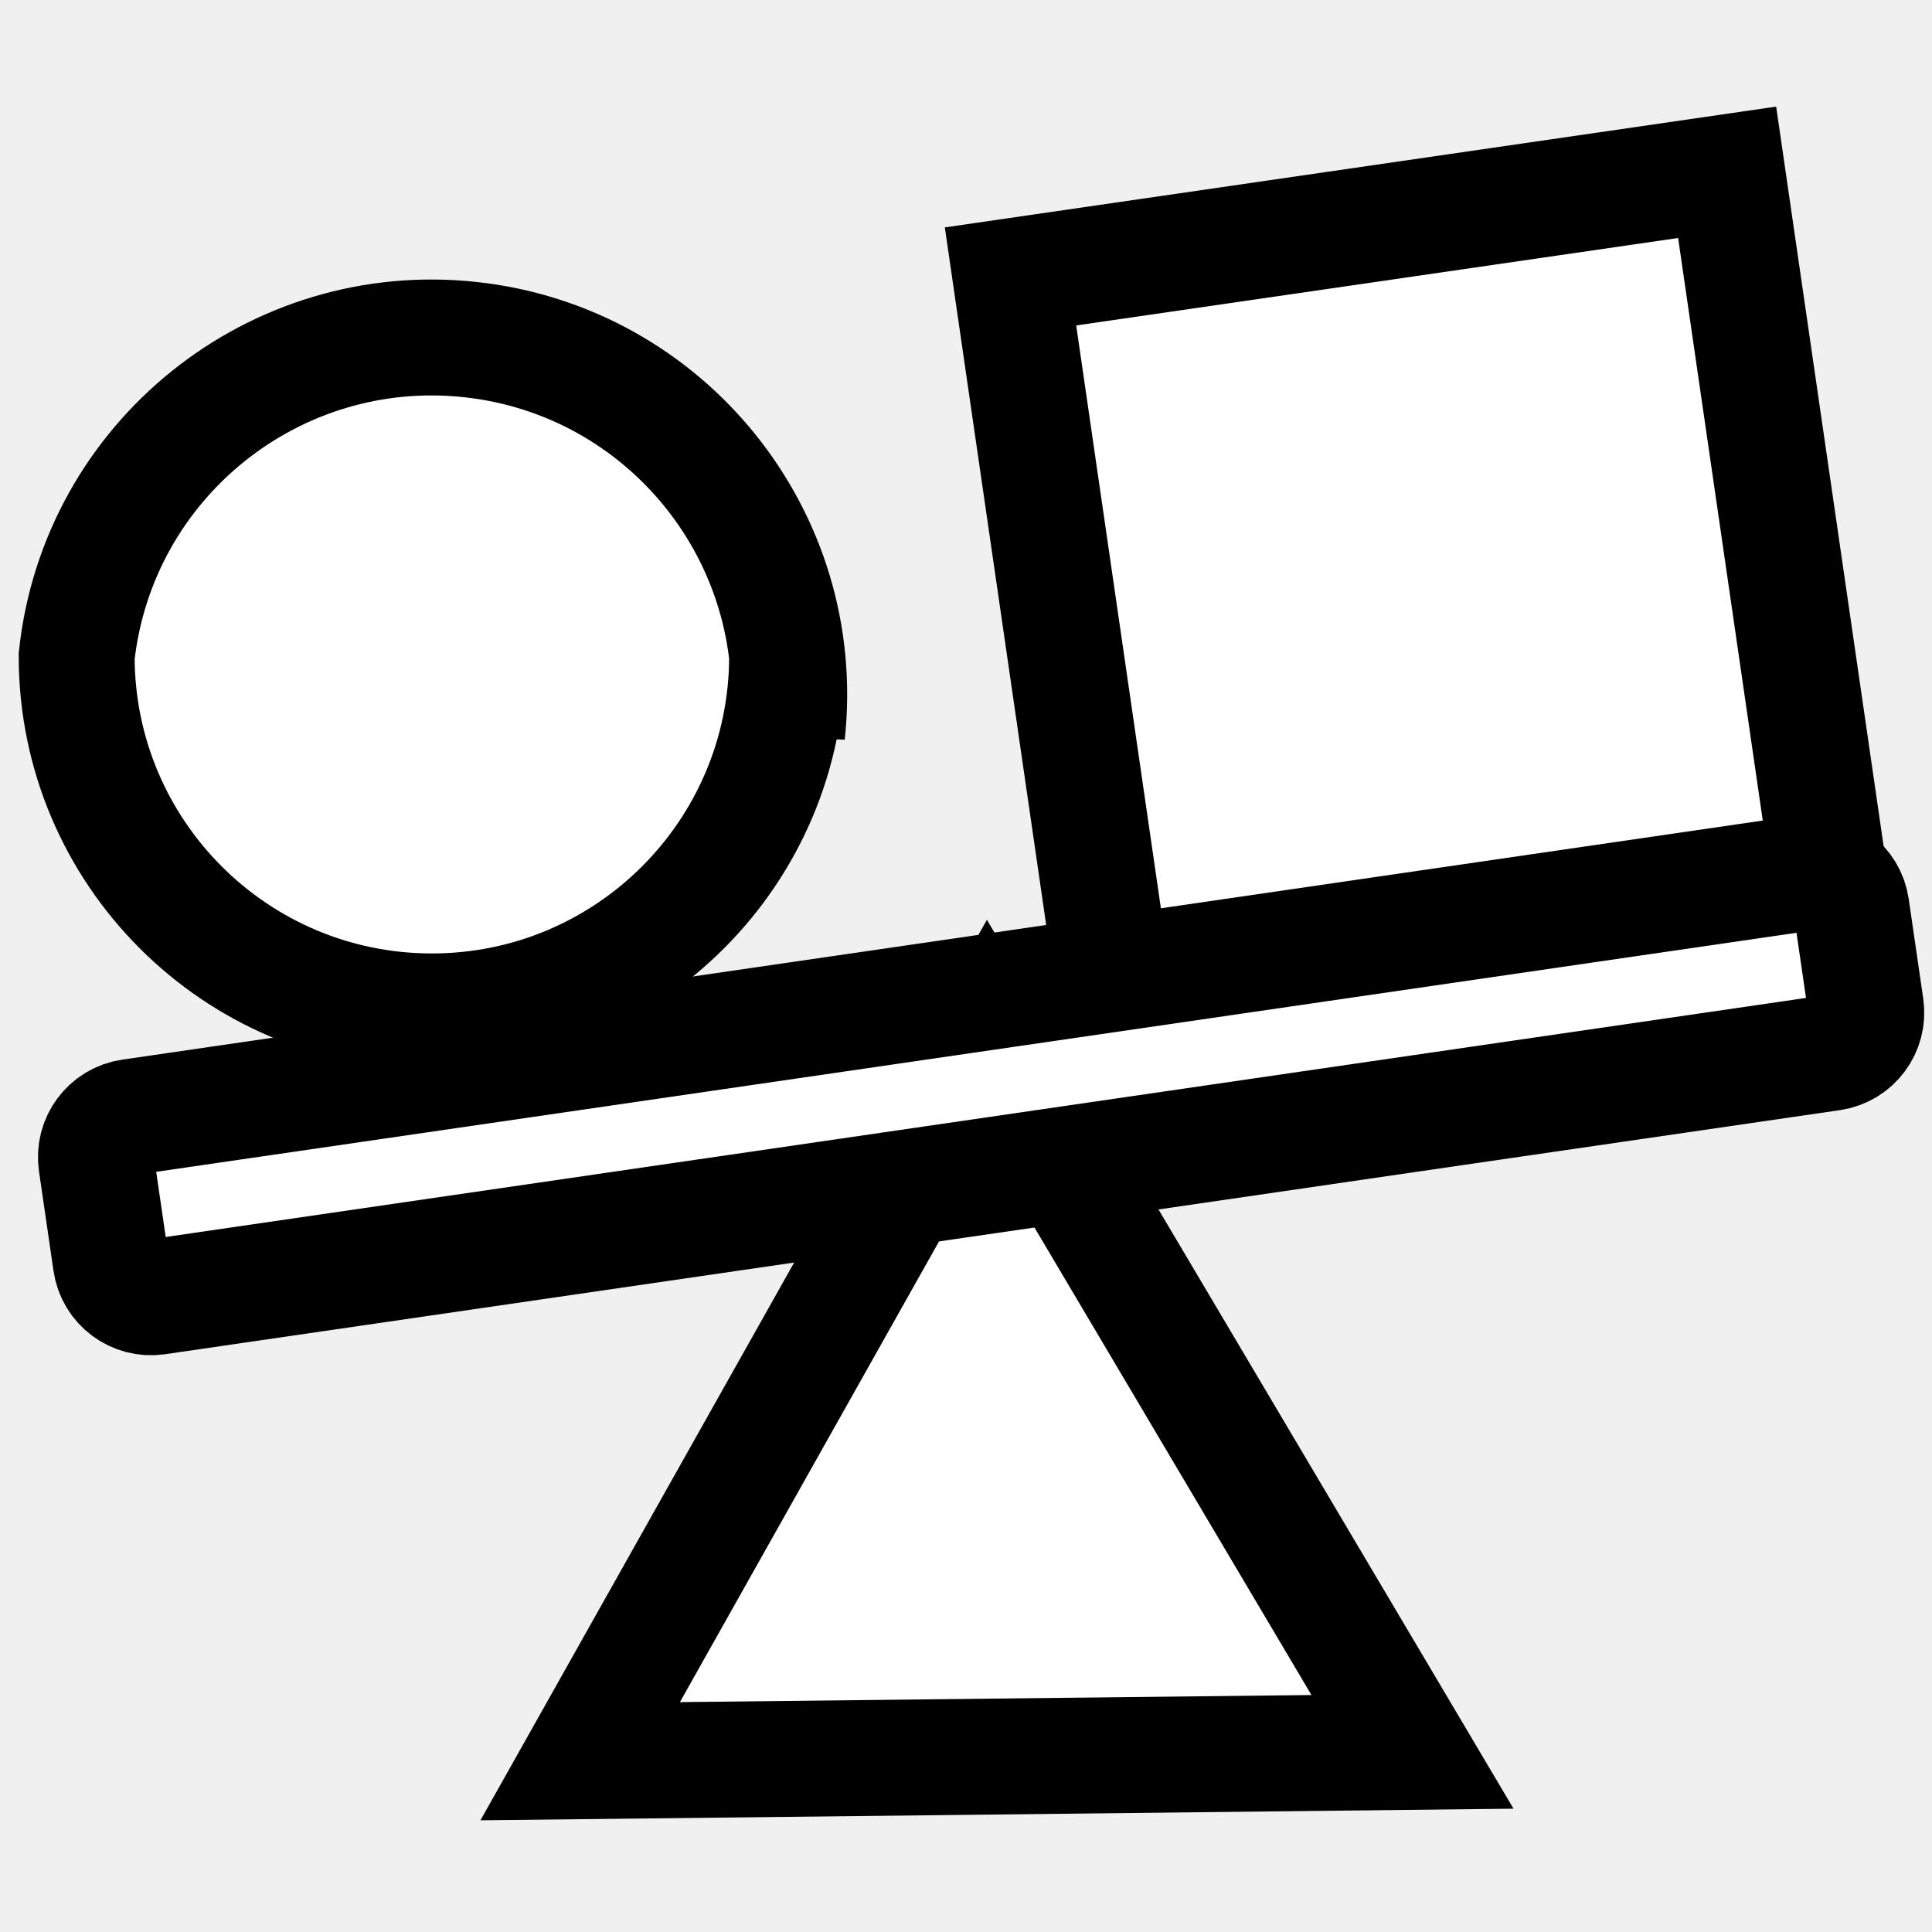
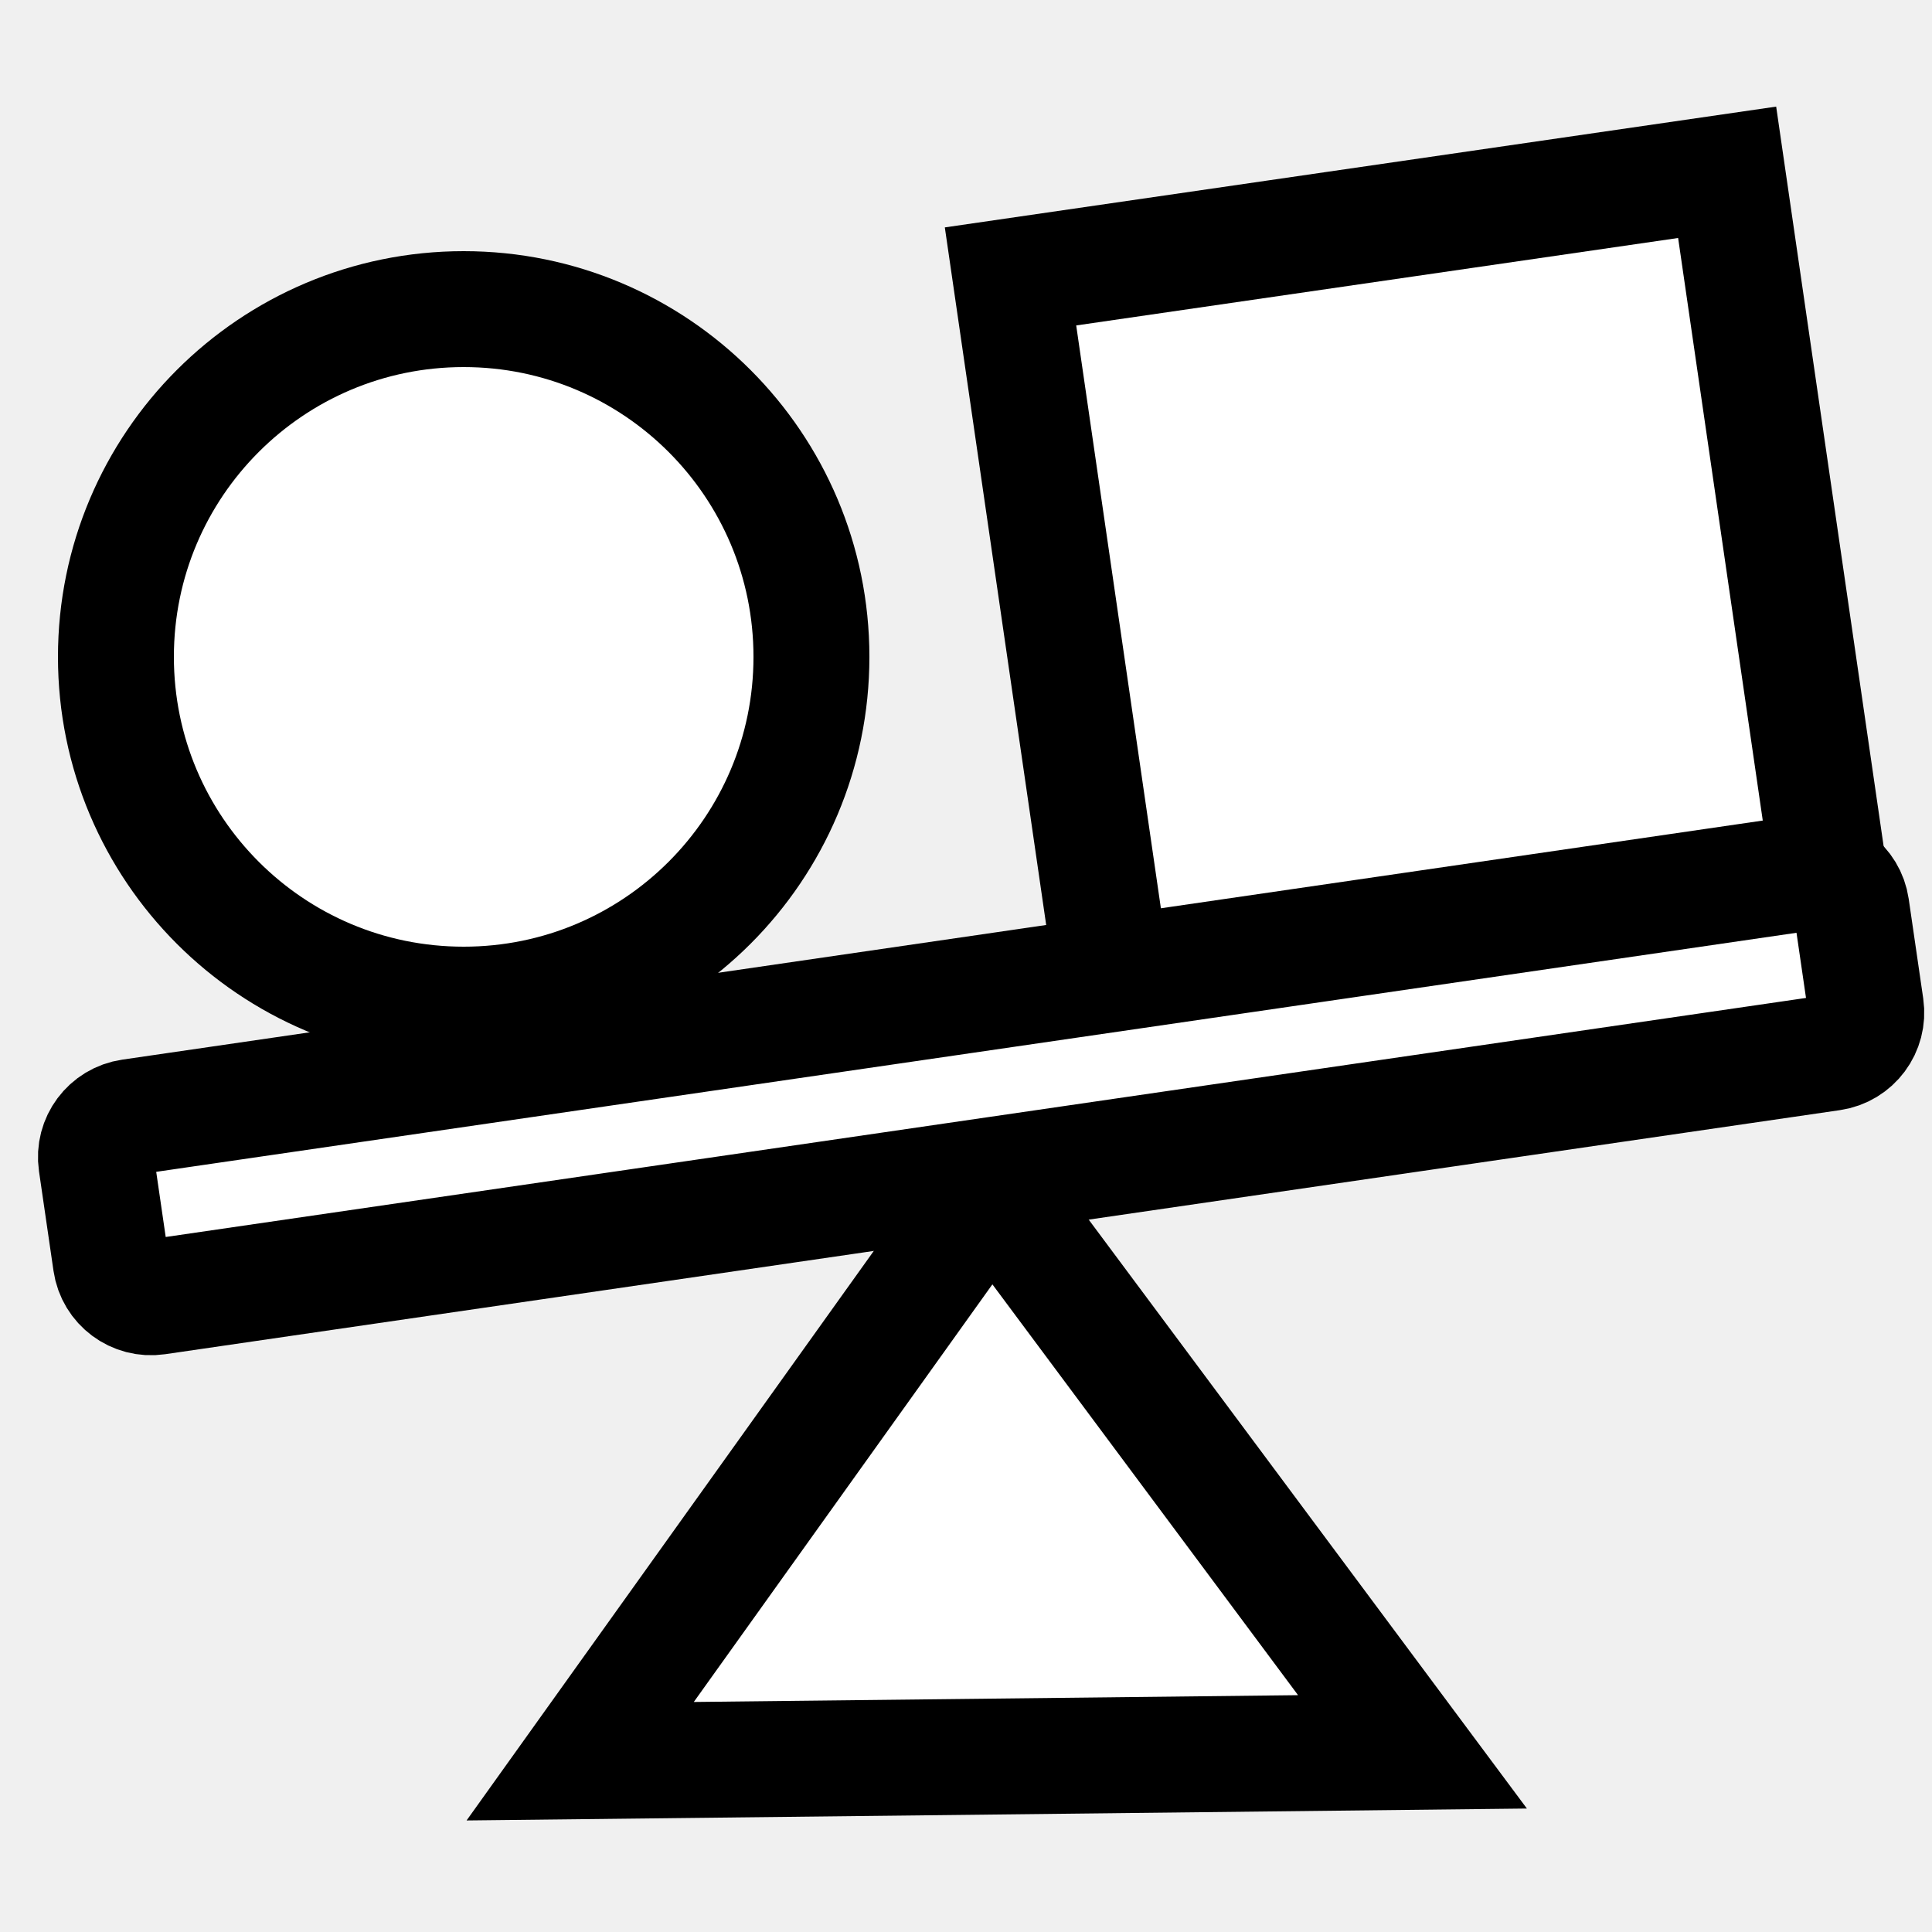
<svg xmlns="http://www.w3.org/2000/svg" version="1.1" id="Layer_1" x="0px" y="0px" width="50px" height="50px" viewBox="0 0 50 50" enable-background="new 0 0 50 50" xml:space="preserve">
  <defs id="defs6" />
-   <path fill="#FFFFFF" stroke="#000000" style="fill-opacity:1;fill-rule:nonzero;stroke-width:3;stroke-linejoin:miter;stroke-miterlimit:4;stroke-dasharray:none;stroke-opacity:1" id="path2208" d="M 22.751 13.146 A 9.193 9.193 0 1 1  4.365,13.146 A 9.193 9.193 0 1 1  22.751 15.146 z" transform="translate(-2.380952,3.835979)" />
-   <path fill="#FFFFFF" stroke="#000000" style="fill-opacity:1;fill-rule:nonzero;stroke-width:3;stroke-linejoin:miter;stroke-miterlimit:4;stroke-dasharray:none;stroke-opacity:1" id="path2210" d="M 35.185,27.175 L 16.665,16.174 L 35.452,5.635 L 35.185,27.175 z " transform="matrix(0.8539616,-0.5203361,0.5203361,0.8539616,-7.631876,40.43944)" />
-   <path fill="#FFFFFF" stroke="#000000" style="fill-opacity:1;fill-rule:nonzero;stroke-width:3;stroke-linejoin:miter;stroke-miterlimit:4;stroke-dasharray:none;stroke-opacity:1" id="path2212" d="M 28.836,40.608 L 10.979,46.296 L 5.291,28.439 L 23.148,22.751 L 28.836,40.608 z " transform="matrix(0.8992892,-0.4373546,-0.4373546,-0.8992892,36.52662,53.58905)" />
-   <rect fill="#FFFFFF" stroke="#000000" style="fill-opacity:1;fill-rule:nonzero;stroke-width:3;stroke-linejoin:miter;stroke-miterlimit:4;stroke-dasharray:none;stroke-opacity:1" id="rect2214" width="45.899" height="4.704" x="-1.873" y="29.093" ry="1.049" transform="matrix(0.9895466,-0.1442134,0.1442134,0.9895466,0,0)" />
+   <circle cx="12" cy="17" r="9" style="fill:#ffffff;stroke:#000000;stroke-width:3" />
+   <path fill="#ffffff" stroke="#000000" style="fill-opacity:1;fill-rule:nonzero;stroke-width:3;stroke-linejoin:miter;stroke-miterlimit:4;stroke-dasharray:none;stroke-opacity:1" id="path2210" d="M 35.185,27.175 L 16.665,16.174 L 33.5,9 L 35.185,27.175 z " transform="matrix(0.8539616,-0.5203361,0.5203361,0.8539616,-7.631876,40.43944)" />
+   <path fill="#ffffff" stroke="#000000" style="fill-opacity:1;fill-rule:nonzero;stroke-width:3;stroke-linejoin:miter;stroke-miterlimit:4;stroke-dasharray:none;stroke-opacity:1" id="path2212" d="M 28.836,40.608 L 10.979,46.296 L 5.291,28.439 L 23.148,22.751 L 28.836,40.608 z " transform="matrix(0.8992892,-0.4373546,-0.4373546,-0.8992892,36.52662,53.58905)" />
+   <rect fill="#ffffff" stroke="#000000" style="fill-opacity:1;fill-rule:nonzero;stroke-width:3;stroke-linejoin:miter;stroke-miterlimit:4;stroke-dasharray:none;stroke-opacity:1" id="rect2214" width="45.899" height="4.704" x="-1.873" y="29.093" ry="1.049" transform="matrix(0.9895466,-0.1442134,0.1442134,0.9895466,0,0)" />
</svg>
